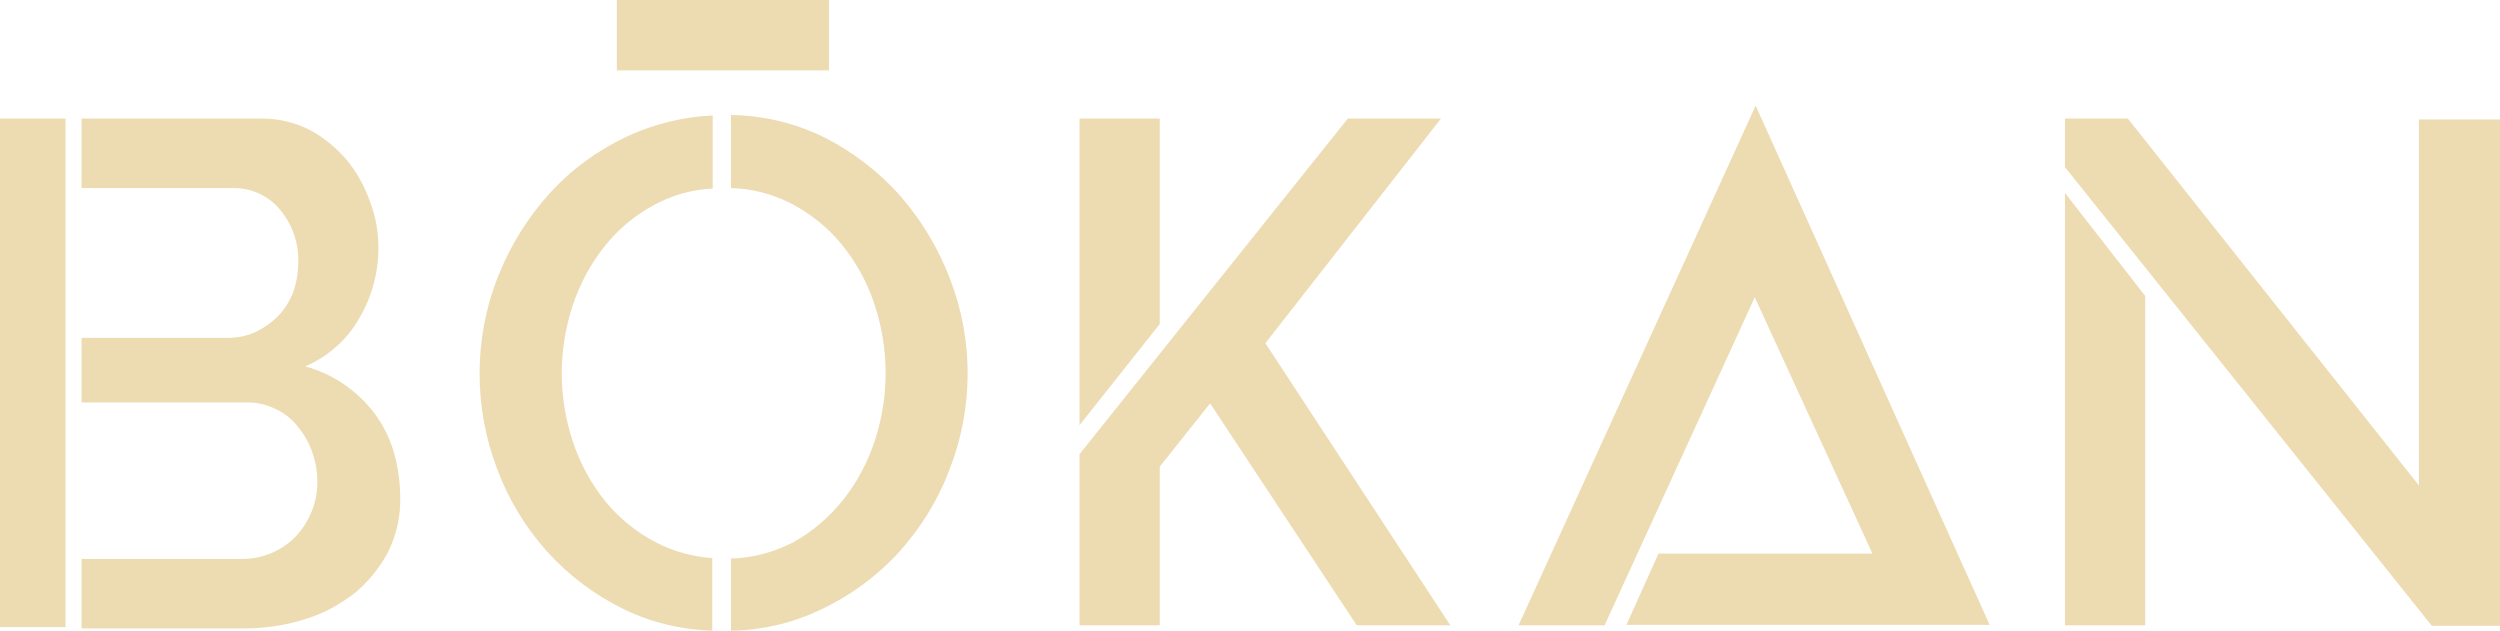
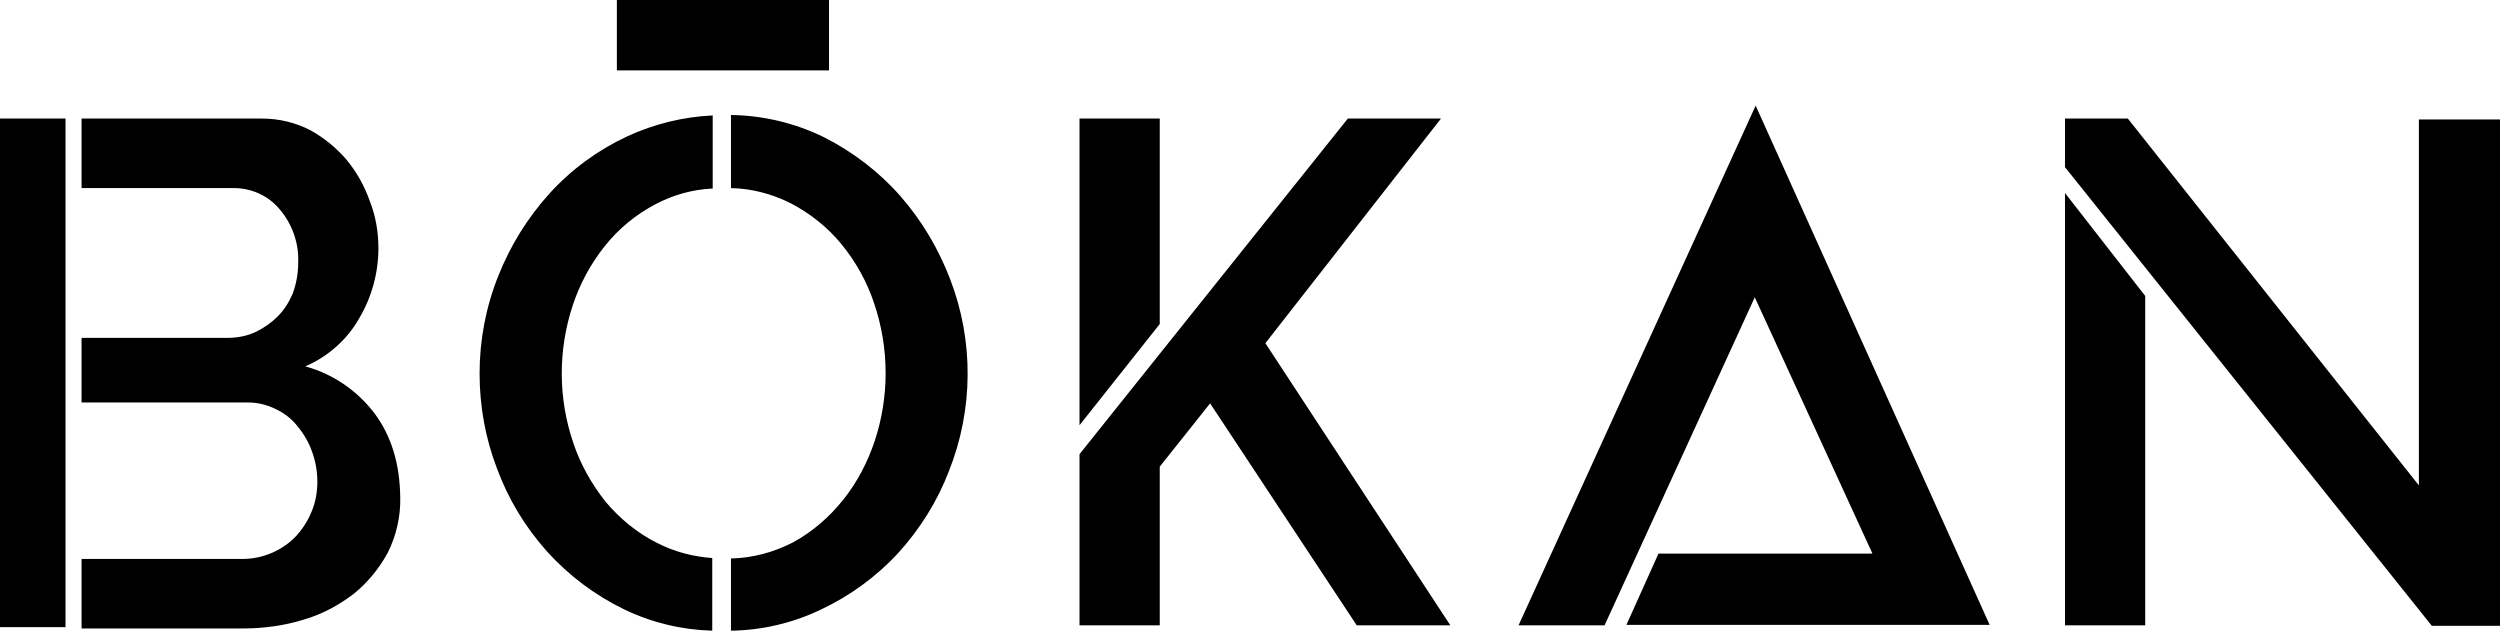
<svg xmlns="http://www.w3.org/2000/svg" version="1.1" id="Layer_1" x="0px" y="0px" viewBox="0 0 560.9 141.5" style="enable-background:new 0 0 560.9 141.5;" xml:space="preserve">
-   <style type="text/css">
- 	.st0{fill:#EDDCB2;}
- </style>
  <g>
    <g id="Layer_1-2">
-       <path class="st0" d="M84,92.7c-3.9-5.1-9.3-8.8-15.5-10.5c5.1-2.2,9.4-6,12.1-10.8c2.8-4.7,4.3-10.2,4.3-15.7    c0-3.6-0.6-7.2-1.9-10.5c-1.2-3.4-2.9-6.5-5.2-9.3c-2.3-2.7-5.1-5-8.2-6.7c-3.3-1.7-7-2.6-10.8-2.6H18.3v15.6h33.8    c4.1-0.1,8,1.6,10.6,4.7c2.9,3.4,4.4,7.7,4.2,12.1c0,2.3-0.4,4.6-1.2,6.8c-0.8,1.9-1.9,3.7-3.4,5.2c-1.4,1.4-3.1,2.6-5,3.5    c-1.9,0.9-4.1,1.3-6.2,1.3H18.3v14.5h37.3c2.2,0,4.3,0.5,6.3,1.5c1.9,0.9,3.6,2.2,4.9,3.9c1.4,1.7,2.5,3.6,3.2,5.6    c0.8,2.2,1.2,4.4,1.2,6.8c0,2.3-0.4,4.6-1.3,6.7c-0.8,2-2,3.9-3.5,5.5c-1.5,1.6-3.3,2.8-5.3,3.7c-2.1,0.9-4.3,1.4-6.6,1.4H18.3    v15.6h36.2c4.6,0,9.2-0.6,13.7-2c4.1-1.2,7.8-3.2,11.2-5.8c3.1-2.5,5.7-5.7,7.6-9.2c1.9-3.8,2.9-8.1,2.8-12.4    C89.7,104,87.8,97.8,84,92.7L84,92.7z M0,26.6h14.7v114.1H0V26.6z M393.9,23.7l-53.2,116.6H360l33.7-73.6l26.4,57.5h-48l-7.2,16    h81.5L393.9,23.7z M463.3,140.3h18V66.4l-18-23.1V140.3z M542.7,26.8v82.1l-65.3-82.3h-14.1v10.9l82.3,102.9h15.3V26.8H542.7z     M138.4,0H186v15.8h-47.6V0z M147.4,121.8c-4.4-2.2-8.3-5.4-11.5-9.2c-3.2-4-5.7-8.5-7.3-13.3c-3.4-10-3.4-20.8-0.1-30.8    c1.6-4.8,4-9.3,7.2-13.3c3.1-3.9,7-7.1,11.4-9.4c4-2.1,8.3-3.3,12.8-3.5V25.9c-6.6,0.3-13.1,1.9-19.2,4.7    c-6.6,3.1-12.5,7.4-17.4,12.8c-4.9,5.4-8.8,11.7-11.5,18.5c-2.8,7-4.2,14.4-4.2,21.9c0,7.3,1.3,14.5,3.9,21.3    c2.5,6.8,6.3,13.1,11.2,18.6c4.9,5.4,10.7,9.8,17.3,13c6.2,3,12.9,4.6,19.8,4.8v-16.3C155.5,124.9,151.3,123.8,147.4,121.8    L147.4,121.8z M213.2,62.7c-2.6-6.8-6.3-13.1-11.1-18.6c-4.8-5.5-10.7-10-17.2-13.3c-6.5-3.2-13.7-4.9-20.9-5v16.4    c4.7,0.1,9.2,1.3,13.4,3.4c4.4,2.3,8.3,5.4,11.4,9.2c3.2,3.9,5.7,8.4,7.3,13.2c1.7,5,2.6,10.3,2.6,15.7c0,5.1-0.8,10.2-2.4,15.1    c-1.6,4.8-3.9,9.3-7.1,13.3c-3.1,3.9-6.9,7.2-11.3,9.6c-4.3,2.2-9,3.5-13.9,3.6v16.2c7-0.1,13.8-1.7,20.1-4.7    c6.6-3.1,12.5-7.4,17.4-12.7c4.9-5.4,8.8-11.6,11.4-18.4C218.4,91.9,218.5,76.5,213.2,62.7L213.2,62.7z M260.2,66.6v-40h-18v68.8    l18-22.7V66.6z M304.4,140.3h21L283.9,77l39.4-50.4h-20.9l-60.2,75.3v38.4h18v-35.6l11.3-14.2L304.4,140.3z" />
+       <path d="M84,92.7c-3.9-5.1-9.3-8.8-15.5-10.5c5.1-2.2,9.4-6,12.1-10.8c2.8-4.7,4.3-10.2,4.3-15.7c0-3.6-0.6-7.2-1.9-10.5    c-1.2-3.4-2.9-6.5-5.2-9.3c-2.3-2.7-5.1-5-8.2-6.7c-3.3-1.7-7-2.6-10.8-2.6H18.3v15.6h33.8c4.1-0.1,8,1.6,10.6,4.7    c2.9,3.4,4.4,7.7,4.2,12.1c0,2.3-0.4,4.6-1.2,6.8c-0.8,1.9-1.9,3.7-3.4,5.2c-1.4,1.4-3.1,2.6-5,3.5s-4.1,1.3-6.2,1.3H18.3v14.5    h37.3c2.2,0,4.3,0.5,6.3,1.5c1.9,0.9,3.6,2.2,4.9,3.9c1.4,1.7,2.5,3.6,3.2,5.6c0.8,2.2,1.2,4.4,1.2,6.8c0,2.3-0.4,4.6-1.3,6.7    c-0.8,2-2,3.9-3.5,5.5s-3.3,2.8-5.3,3.7c-2.1,0.9-4.3,1.4-6.6,1.4H18.3V141h36.2c4.6,0,9.2-0.6,13.7-2c4.1-1.2,7.8-3.2,11.2-5.8    c3.1-2.5,5.7-5.7,7.6-9.2c1.9-3.8,2.9-8.1,2.8-12.4C89.7,104,87.8,97.8,84,92.7L84,92.7z M0,26.6h14.7v114.1H0V26.6z M393.9,23.7    l-53.2,116.6H360l33.7-73.6l26.4,57.5h-48l-7.2,16h81.5L393.9,23.7z M463.3,140.3h18V66.4l-18-23.1V140.3z M542.7,26.8v82.1    l-65.3-82.3h-14.1v10.9l82.3,102.9h15.3V26.8H542.7z M138.4,0H186v15.8h-47.6V0z M147.4,121.8c-4.4-2.2-8.3-5.4-11.5-9.2    c-3.2-4-5.7-8.5-7.3-13.3c-3.4-10-3.4-20.8-0.1-30.8c1.6-4.8,4-9.3,7.2-13.3c3.1-3.9,7-7.1,11.4-9.4c4-2.1,8.3-3.3,12.8-3.5V25.9    c-6.6,0.3-13.1,1.9-19.2,4.7c-6.6,3.1-12.5,7.4-17.4,12.8s-8.8,11.7-11.5,18.5c-2.8,7-4.2,14.4-4.2,21.9c0,7.3,1.3,14.5,3.9,21.3    c2.5,6.8,6.3,13.1,11.2,18.6c4.9,5.4,10.7,9.8,17.3,13c6.2,3,12.9,4.6,19.8,4.8v-16.3C155.5,124.9,151.3,123.8,147.4,121.8    L147.4,121.8z M213.2,62.7c-2.6-6.8-6.3-13.1-11.1-18.6s-10.7-10-17.2-13.3c-6.5-3.2-13.7-4.9-20.9-5v16.4    c4.7,0.1,9.2,1.3,13.4,3.4c4.4,2.3,8.3,5.4,11.4,9.2c3.2,3.9,5.7,8.4,7.3,13.2c1.7,5,2.6,10.3,2.6,15.7c0,5.1-0.8,10.2-2.4,15.1    c-1.6,4.8-3.9,9.3-7.1,13.3c-3.1,3.9-6.9,7.2-11.3,9.6c-4.3,2.2-9,3.5-13.9,3.6v16.2c7-0.1,13.8-1.7,20.1-4.7    c6.6-3.1,12.5-7.4,17.4-12.7c4.9-5.4,8.8-11.6,11.4-18.4C218.4,91.9,218.5,76.5,213.2,62.7L213.2,62.7z M260.2,66.6v-40h-18v68.8    l18-22.7V66.6z M304.4,140.3h21L283.9,77l39.4-50.4h-20.9l-60.2,75.3v38.4h18v-35.6l11.3-14.2L304.4,140.3z" />
    </g>
  </g>
</svg>
